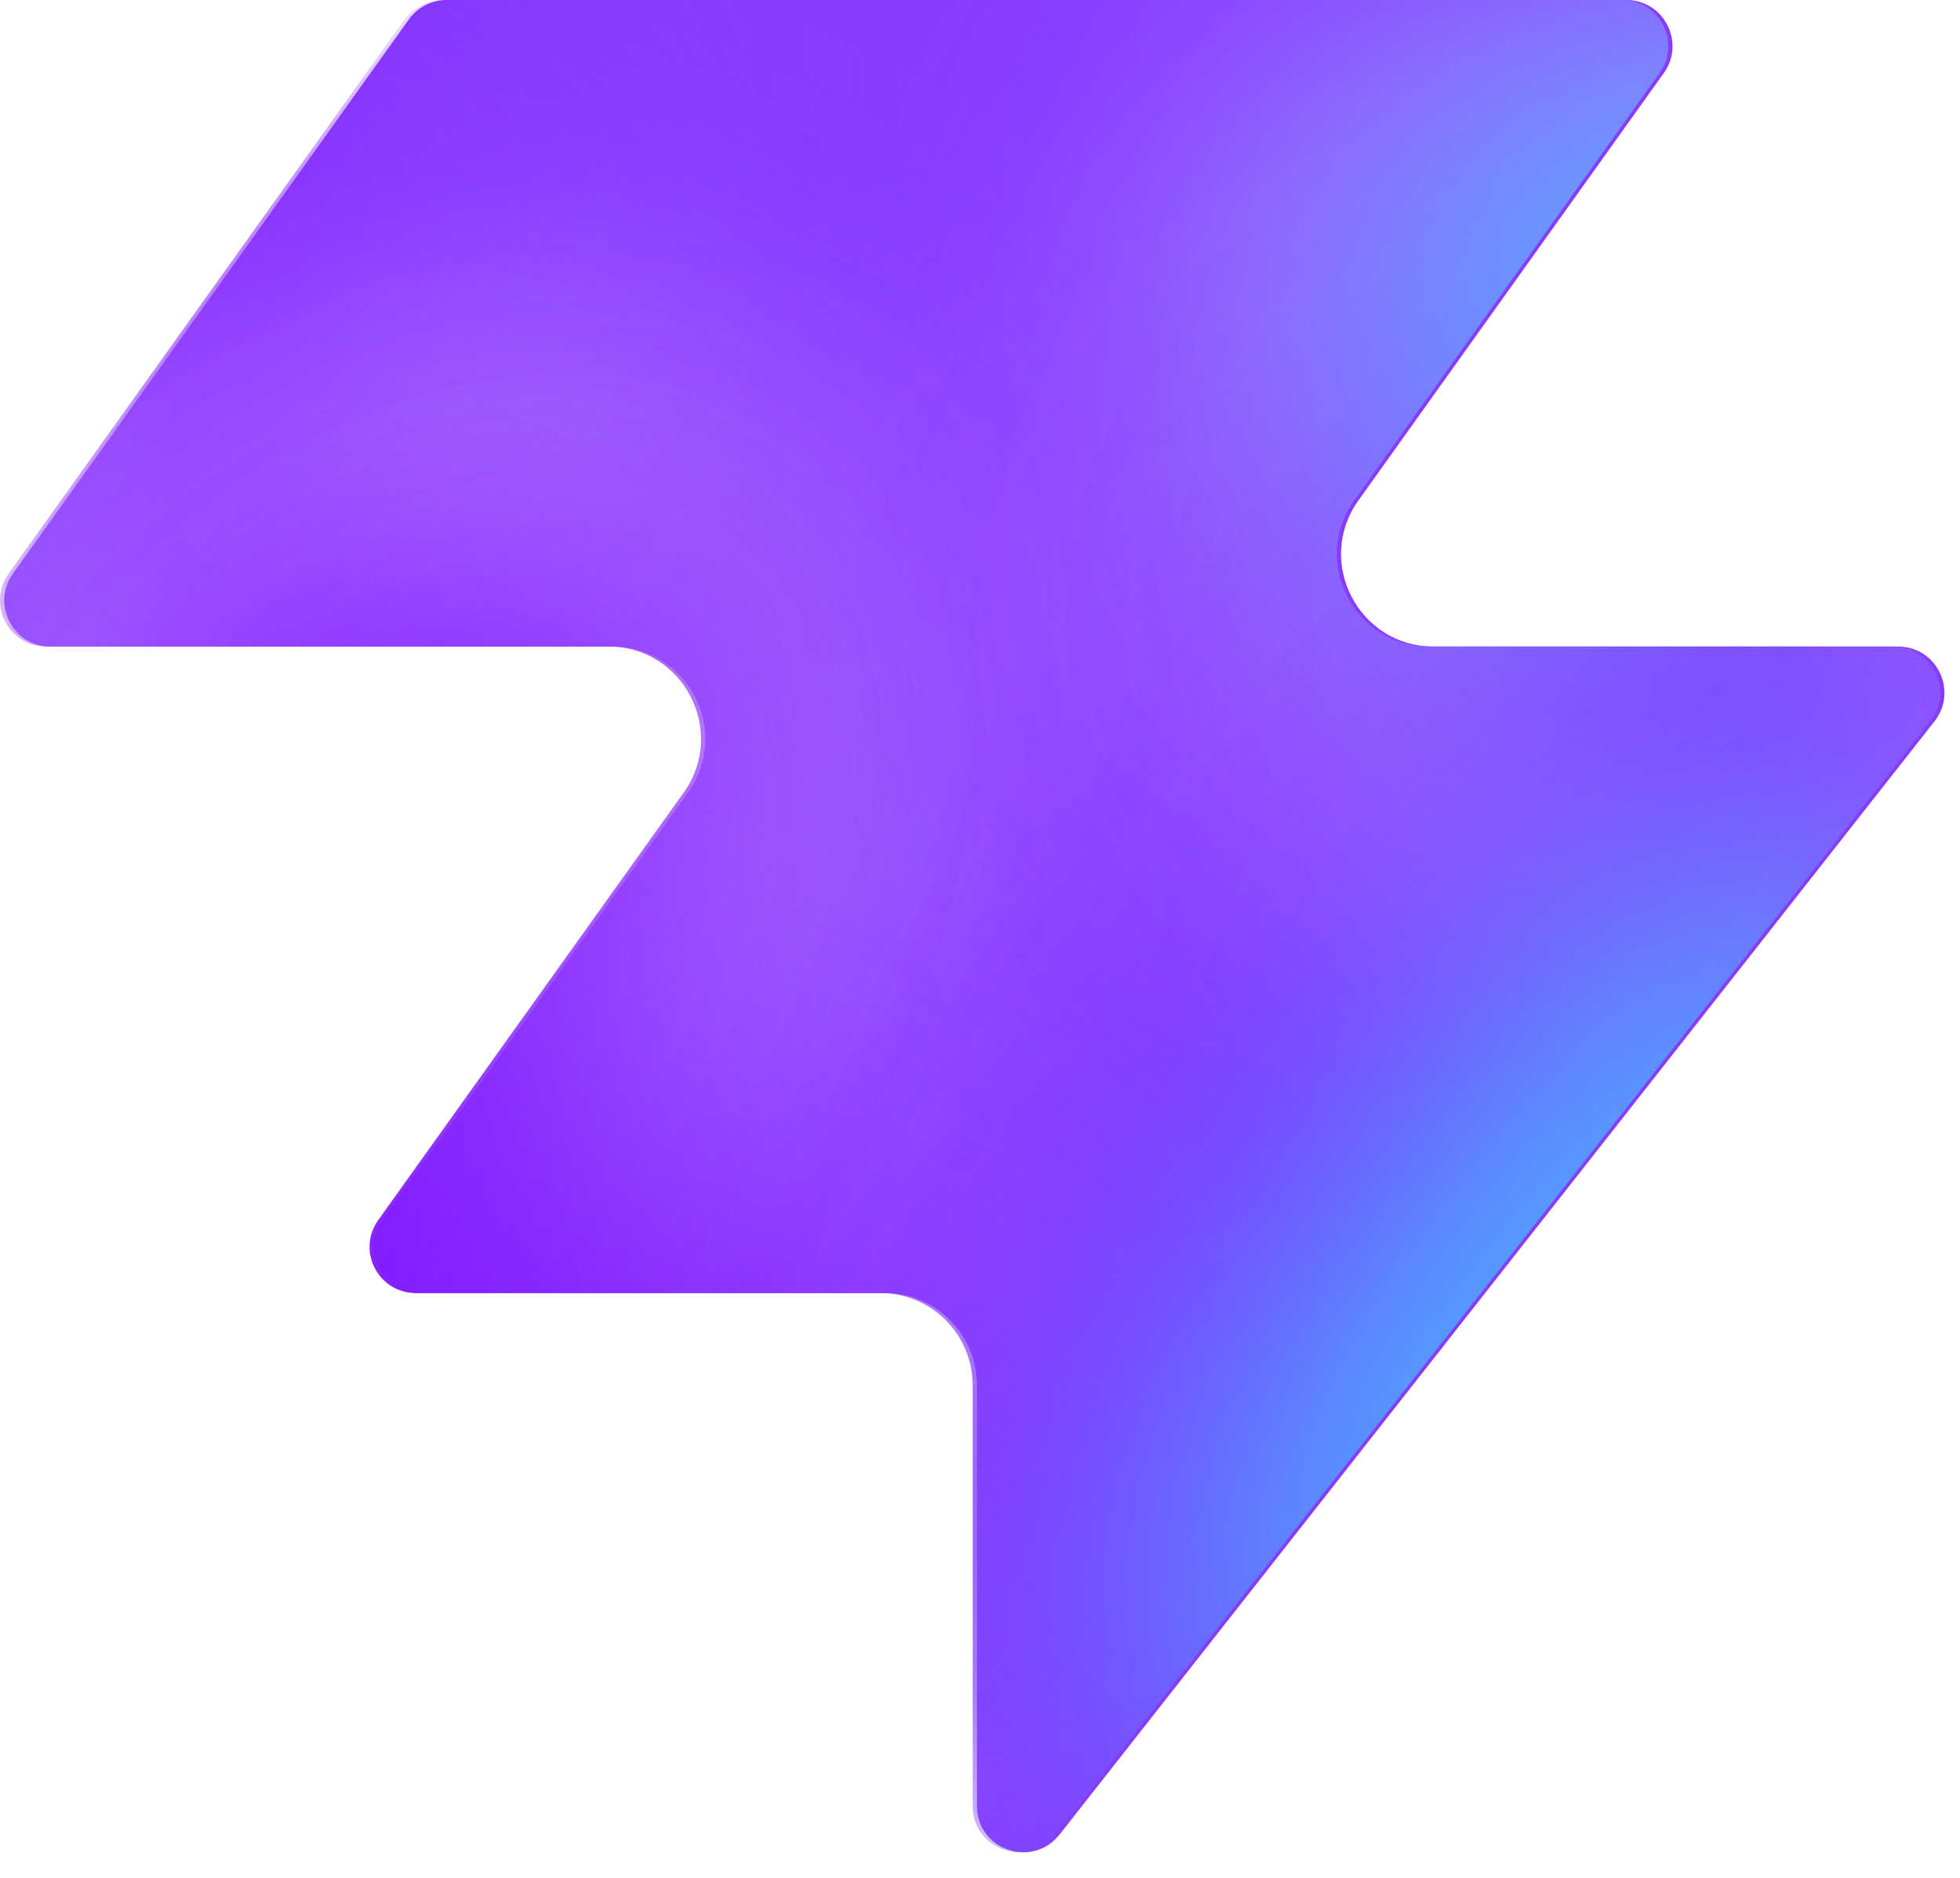
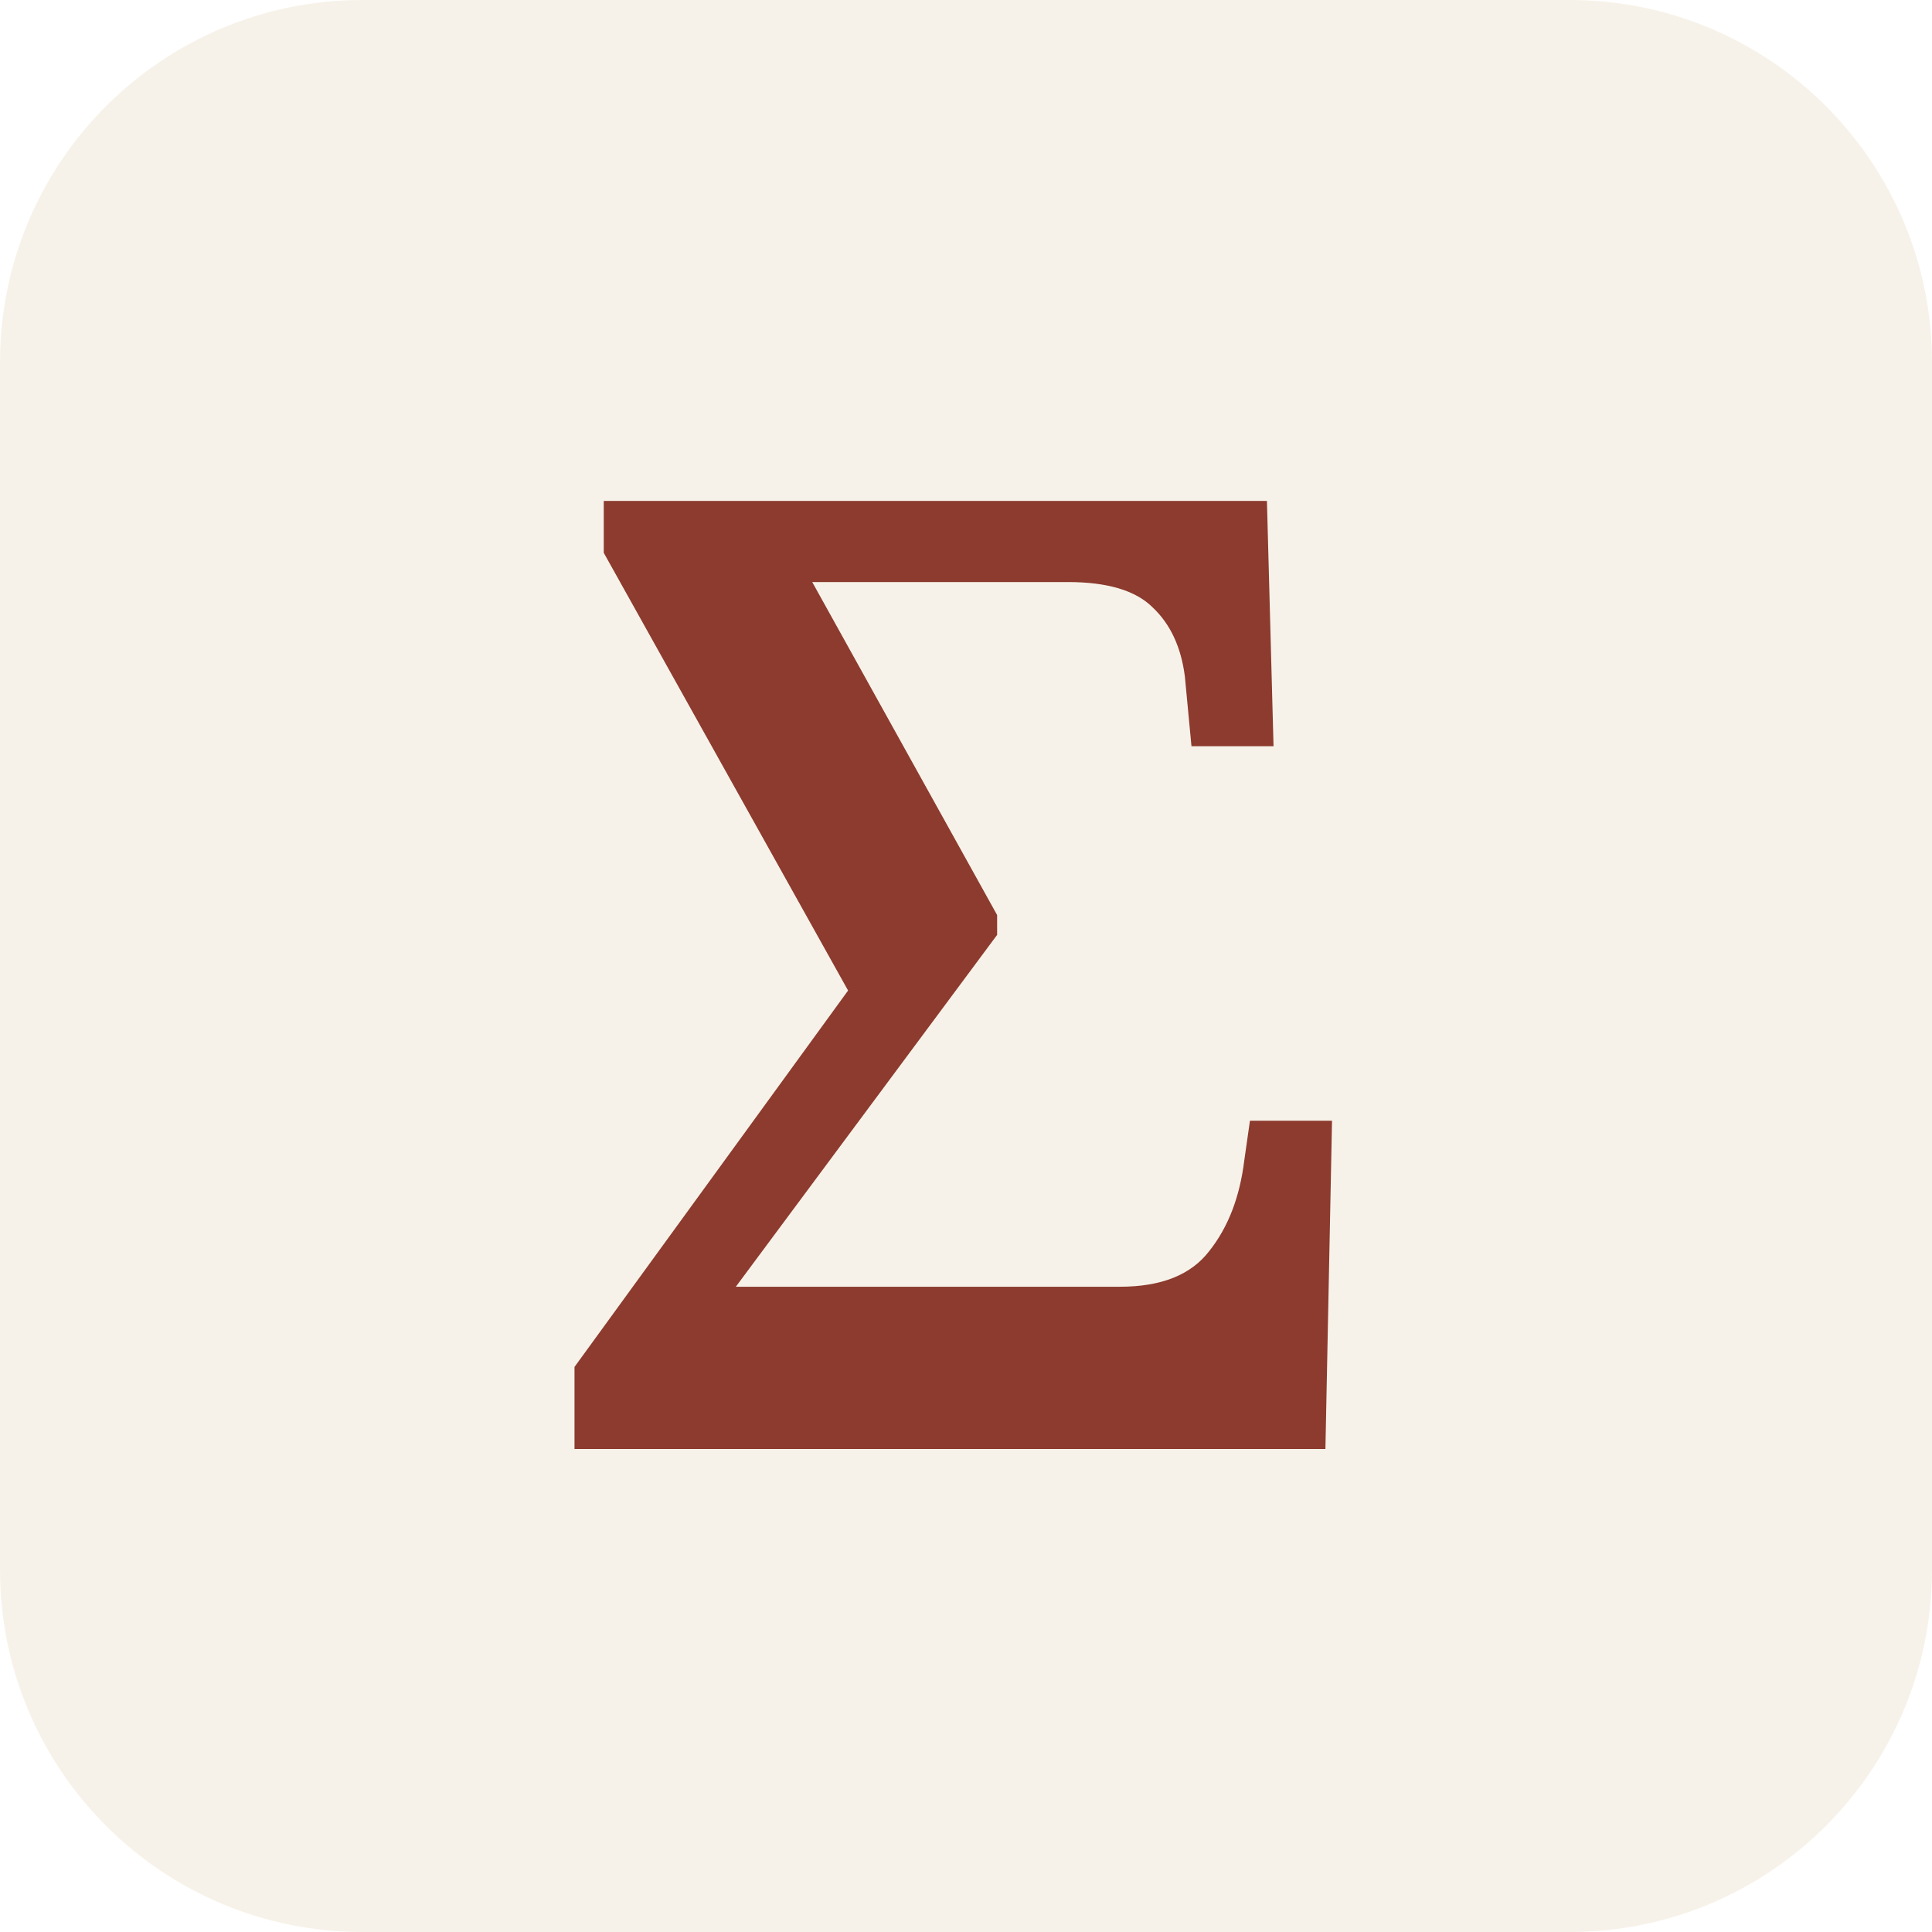
- <svg xmlns="http://www.w3.org/2000/svg" width="48" height="46" fill="none" viewBox="0 0 48 46">
-   <path fill="#863bff" d="M25.946 44.938c-.664.845-2.021.375-2.021-.698V33.937a2.26 2.26 0 0 0-2.262-2.262H10.287c-.92 0-1.456-1.04-.92-1.788l7.48-10.471c1.07-1.497 0-3.578-1.842-3.578H1.237c-.92 0-1.456-1.04-.92-1.788L10.013.474c.214-.297.556-.474.92-.474h28.894c.92 0 1.456 1.04.92 1.788l-7.48 10.471c-1.07 1.498 0 3.579 1.842 3.579h11.377c.943 0 1.473 1.088.89 1.83L25.947 44.94z" style="fill:#863bff;fill:color(display-p3 .525 .23 1);fill-opacity:1" />
-   <mask id="a" width="48" height="46" x="0" y="0" maskUnits="userSpaceOnUse" style="mask-type:alpha">
-     <path fill="#000" d="M25.842 44.938c-.664.844-2.021.375-2.021-.698V33.937a2.26 2.26 0 0 0-2.262-2.262H10.183c-.92 0-1.456-1.04-.92-1.788l7.48-10.471c1.07-1.498 0-3.579-1.842-3.579H1.133c-.92 0-1.456-1.04-.92-1.787L9.91.473c.214-.297.556-.474.92-.474h28.894c.92 0 1.456 1.04.92 1.788l-7.48 10.471c-1.07 1.498 0 3.578 1.842 3.578h11.377c.943 0 1.473 1.088.89 1.832L25.843 44.94z" style="fill:#000;fill-opacity:1" />
-   </mask>
-   <g mask="url(#a)">
-     <g filter="url(#b)">
-       <ellipse cx="5.508" cy="14.704" fill="#ede6ff" rx="5.508" ry="14.704" style="fill:#ede6ff;fill:color(display-p3 .927 .903 1);fill-opacity:1" transform="matrix(.00324 1 1 -.00324 -4.47 31.516)" />
-     </g>
-     <g filter="url(#c)">
-       <ellipse cx="10.399" cy="29.851" fill="#ede6ff" rx="10.399" ry="29.851" style="fill:#ede6ff;fill:color(display-p3 .927 .903 1);fill-opacity:1" transform="matrix(.00324 1 1 -.00324 -39.328 7.883)" />
-     </g>
-     <g filter="url(#d)">
-       <ellipse cx="5.508" cy="30.487" fill="#7e14ff" rx="5.508" ry="30.487" style="fill:#7e14ff;fill:color(display-p3 .492 .077 1);fill-opacity:1" transform="rotate(89.814 -25.913 -14.639)scale(1 -1)" />
-     </g>
-     <g filter="url(#e)">
-       <ellipse cx="5.508" cy="30.599" fill="#7e14ff" rx="5.508" ry="30.599" style="fill:#7e14ff;fill:color(display-p3 .492 .077 1);fill-opacity:1" transform="rotate(89.814 -32.644 -3.334)scale(1 -1)" />
-     </g>
-     <g filter="url(#f)">
-       <ellipse cx="5.508" cy="30.599" fill="#7e14ff" rx="5.508" ry="30.599" style="fill:#7e14ff;fill:color(display-p3 .492 .077 1);fill-opacity:1" transform="matrix(.00324 1 1 -.00324 -34.34 30.47)" />
-     </g>
-     <g filter="url(#g)">
-       <ellipse cx="14.072" cy="22.078" fill="#ede6ff" rx="14.072" ry="22.078" style="fill:#ede6ff;fill:color(display-p3 .927 .903 1);fill-opacity:1" transform="rotate(93.35 24.506 48.493)scale(-1 1)" />
-     </g>
-     <g filter="url(#h)">
-       <ellipse cx="3.47" cy="21.501" fill="#7e14ff" rx="3.47" ry="21.501" style="fill:#7e14ff;fill:color(display-p3 .492 .077 1);fill-opacity:1" transform="rotate(89.009 28.708 47.59)scale(-1 1)" />
-     </g>
-     <g filter="url(#i)">
-       <ellipse cx="3.47" cy="21.501" fill="#7e14ff" rx="3.47" ry="21.501" style="fill:#7e14ff;fill:color(display-p3 .492 .077 1);fill-opacity:1" transform="rotate(89.009 28.708 47.59)scale(-1 1)" />
-     </g>
-     <g filter="url(#j)">
-       <ellipse cx=".387" cy="8.972" fill="#7e14ff" rx="4.407" ry="29.108" style="fill:#7e14ff;fill:color(display-p3 .492 .077 1);fill-opacity:1" transform="rotate(39.51 .387 8.972)" />
-     </g>
-     <g filter="url(#k)">
-       <ellipse cx="47.523" cy="-6.092" fill="#7e14ff" rx="4.407" ry="29.108" style="fill:#7e14ff;fill:color(display-p3 .492 .077 1);fill-opacity:1" transform="rotate(37.892 47.523 -6.092)" />
-     </g>
-     <g filter="url(#l)">
-       <ellipse cx="41.412" cy="6.333" fill="#47bfff" rx="5.971" ry="9.665" style="fill:#47bfff;fill:color(display-p3 .28 .748 1);fill-opacity:1" transform="rotate(37.892 41.412 6.333)" />
-     </g>
-     <g filter="url(#m)">
-       <ellipse cx="-1.879" cy="38.332" fill="#7e14ff" rx="4.407" ry="29.108" style="fill:#7e14ff;fill:color(display-p3 .492 .077 1);fill-opacity:1" transform="rotate(37.892 -1.88 38.332)" />
-     </g>
-     <g filter="url(#n)">
-       <ellipse cx="-1.879" cy="38.332" fill="#7e14ff" rx="4.407" ry="29.108" style="fill:#7e14ff;fill:color(display-p3 .492 .077 1);fill-opacity:1" transform="rotate(37.892 -1.88 38.332)" />
-     </g>
-     <g filter="url(#o)">
-       <ellipse cx="35.651" cy="29.907" fill="#7e14ff" rx="4.407" ry="29.108" style="fill:#7e14ff;fill:color(display-p3 .492 .077 1);fill-opacity:1" transform="rotate(37.892 35.651 29.907)" />
-     </g>
-     <g filter="url(#p)">
-       <ellipse cx="38.418" cy="32.4" fill="#47bfff" rx="5.971" ry="15.297" style="fill:#47bfff;fill:color(display-p3 .28 .748 1);fill-opacity:1" transform="rotate(37.892 38.418 32.4)" />
-     </g>
-   </g>
-   <defs>
-     <filter id="b" width="60.045" height="41.654" x="-19.77" y="16.149" color-interpolation-filters="sRGB" filterUnits="userSpaceOnUse">
-       <feFlood flood-opacity="0" result="BackgroundImageFix" />
-       <feBlend in="SourceGraphic" in2="BackgroundImageFix" result="shape" />
-       <feGaussianBlur result="effect1_foregroundBlur_2002_17158" stdDeviation="7.659" />
-     </filter>
-     <filter id="c" width="90.34" height="51.437" x="-54.613" y="-7.533" color-interpolation-filters="sRGB" filterUnits="userSpaceOnUse">
-       <feFlood flood-opacity="0" result="BackgroundImageFix" />
-       <feBlend in="SourceGraphic" in2="BackgroundImageFix" result="shape" />
-       <feGaussianBlur result="effect1_foregroundBlur_2002_17158" stdDeviation="7.659" />
-     </filter>
-     <filter id="d" width="79.355" height="29.4" x="-49.64" y="2.03" color-interpolation-filters="sRGB" filterUnits="userSpaceOnUse">
-       <feFlood flood-opacity="0" result="BackgroundImageFix" />
-       <feBlend in="SourceGraphic" in2="BackgroundImageFix" result="shape" />
-       <feGaussianBlur result="effect1_foregroundBlur_2002_17158" stdDeviation="4.596" />
-     </filter>
-     <filter id="e" width="79.579" height="29.4" x="-45.045" y="20.029" color-interpolation-filters="sRGB" filterUnits="userSpaceOnUse">
-       <feFlood flood-opacity="0" result="BackgroundImageFix" />
-       <feBlend in="SourceGraphic" in2="BackgroundImageFix" result="shape" />
-       <feGaussianBlur result="effect1_foregroundBlur_2002_17158" stdDeviation="4.596" />
-     </filter>
-     <filter id="f" width="79.579" height="29.4" x="-43.513" y="21.178" color-interpolation-filters="sRGB" filterUnits="userSpaceOnUse">
-       <feFlood flood-opacity="0" result="BackgroundImageFix" />
-       <feBlend in="SourceGraphic" in2="BackgroundImageFix" result="shape" />
-       <feGaussianBlur result="effect1_foregroundBlur_2002_17158" stdDeviation="4.596" />
-     </filter>
-     <filter id="g" width="74.749" height="58.852" x="15.756" y="-17.901" color-interpolation-filters="sRGB" filterUnits="userSpaceOnUse">
-       <feFlood flood-opacity="0" result="BackgroundImageFix" />
-       <feBlend in="SourceGraphic" in2="BackgroundImageFix" result="shape" />
-       <feGaussianBlur result="effect1_foregroundBlur_2002_17158" stdDeviation="7.659" />
-     </filter>
-     <filter id="h" width="61.377" height="25.362" x="23.548" y="2.284" color-interpolation-filters="sRGB" filterUnits="userSpaceOnUse">
-       <feFlood flood-opacity="0" result="BackgroundImageFix" />
-       <feBlend in="SourceGraphic" in2="BackgroundImageFix" result="shape" />
-       <feGaussianBlur result="effect1_foregroundBlur_2002_17158" stdDeviation="4.596" />
-     </filter>
-     <filter id="i" width="61.377" height="25.362" x="23.548" y="2.284" color-interpolation-filters="sRGB" filterUnits="userSpaceOnUse">
-       <feFlood flood-opacity="0" result="BackgroundImageFix" />
-       <feBlend in="SourceGraphic" in2="BackgroundImageFix" result="shape" />
-       <feGaussianBlur result="effect1_foregroundBlur_2002_17158" stdDeviation="4.596" />
-     </filter>
-     <filter id="j" width="56.045" height="63.649" x="-27.636" y="-22.853" color-interpolation-filters="sRGB" filterUnits="userSpaceOnUse">
-       <feFlood flood-opacity="0" result="BackgroundImageFix" />
-       <feBlend in="SourceGraphic" in2="BackgroundImageFix" result="shape" />
-       <feGaussianBlur result="effect1_foregroundBlur_2002_17158" stdDeviation="4.596" />
-     </filter>
-     <filter id="k" width="54.814" height="64.646" x="20.116" y="-38.415" color-interpolation-filters="sRGB" filterUnits="userSpaceOnUse">
-       <feFlood flood-opacity="0" result="BackgroundImageFix" />
-       <feBlend in="SourceGraphic" in2="BackgroundImageFix" result="shape" />
-       <feGaussianBlur result="effect1_foregroundBlur_2002_17158" stdDeviation="4.596" />
-     </filter>
-     <filter id="l" width="33.541" height="35.313" x="24.641" y="-11.323" color-interpolation-filters="sRGB" filterUnits="userSpaceOnUse">
-       <feFlood flood-opacity="0" result="BackgroundImageFix" />
-       <feBlend in="SourceGraphic" in2="BackgroundImageFix" result="shape" />
-       <feGaussianBlur result="effect1_foregroundBlur_2002_17158" stdDeviation="4.596" />
-     </filter>
-     <filter id="m" width="54.814" height="64.646" x="-29.286" y="6.009" color-interpolation-filters="sRGB" filterUnits="userSpaceOnUse">
-       <feFlood flood-opacity="0" result="BackgroundImageFix" />
-       <feBlend in="SourceGraphic" in2="BackgroundImageFix" result="shape" />
-       <feGaussianBlur result="effect1_foregroundBlur_2002_17158" stdDeviation="4.596" />
-     </filter>
-     <filter id="n" width="54.814" height="64.646" x="-29.286" y="6.009" color-interpolation-filters="sRGB" filterUnits="userSpaceOnUse">
-       <feFlood flood-opacity="0" result="BackgroundImageFix" />
-       <feBlend in="SourceGraphic" in2="BackgroundImageFix" result="shape" />
-       <feGaussianBlur result="effect1_foregroundBlur_2002_17158" stdDeviation="4.596" />
-     </filter>
-     <filter id="o" width="54.814" height="64.646" x="8.244" y="-2.416" color-interpolation-filters="sRGB" filterUnits="userSpaceOnUse">
-       <feFlood flood-opacity="0" result="BackgroundImageFix" />
-       <feBlend in="SourceGraphic" in2="BackgroundImageFix" result="shape" />
-       <feGaussianBlur result="effect1_foregroundBlur_2002_17158" stdDeviation="4.596" />
-     </filter>
-     <filter id="p" width="39.409" height="43.623" x="18.713" y="10.588" color-interpolation-filters="sRGB" filterUnits="userSpaceOnUse">
-       <feFlood flood-opacity="0" result="BackgroundImageFix" />
-       <feBlend in="SourceGraphic" in2="BackgroundImageFix" result="shape" />
-       <feGaussianBlur result="effect1_foregroundBlur_2002_17158" stdDeviation="4.596" />
-     </filter>
-   </defs>
+ <svg xmlns="http://www.w3.org/2000/svg" viewBox="0 0 32 32">
+   <rect width="32" height="32" rx="6" fill="#f7f2e9" />
+   <text x="16" y="24" font-family="Georgia, serif" font-size="22" font-weight="bold" fill="#8c3b2e" text-anchor="middle">Σ</text>
</svg>
